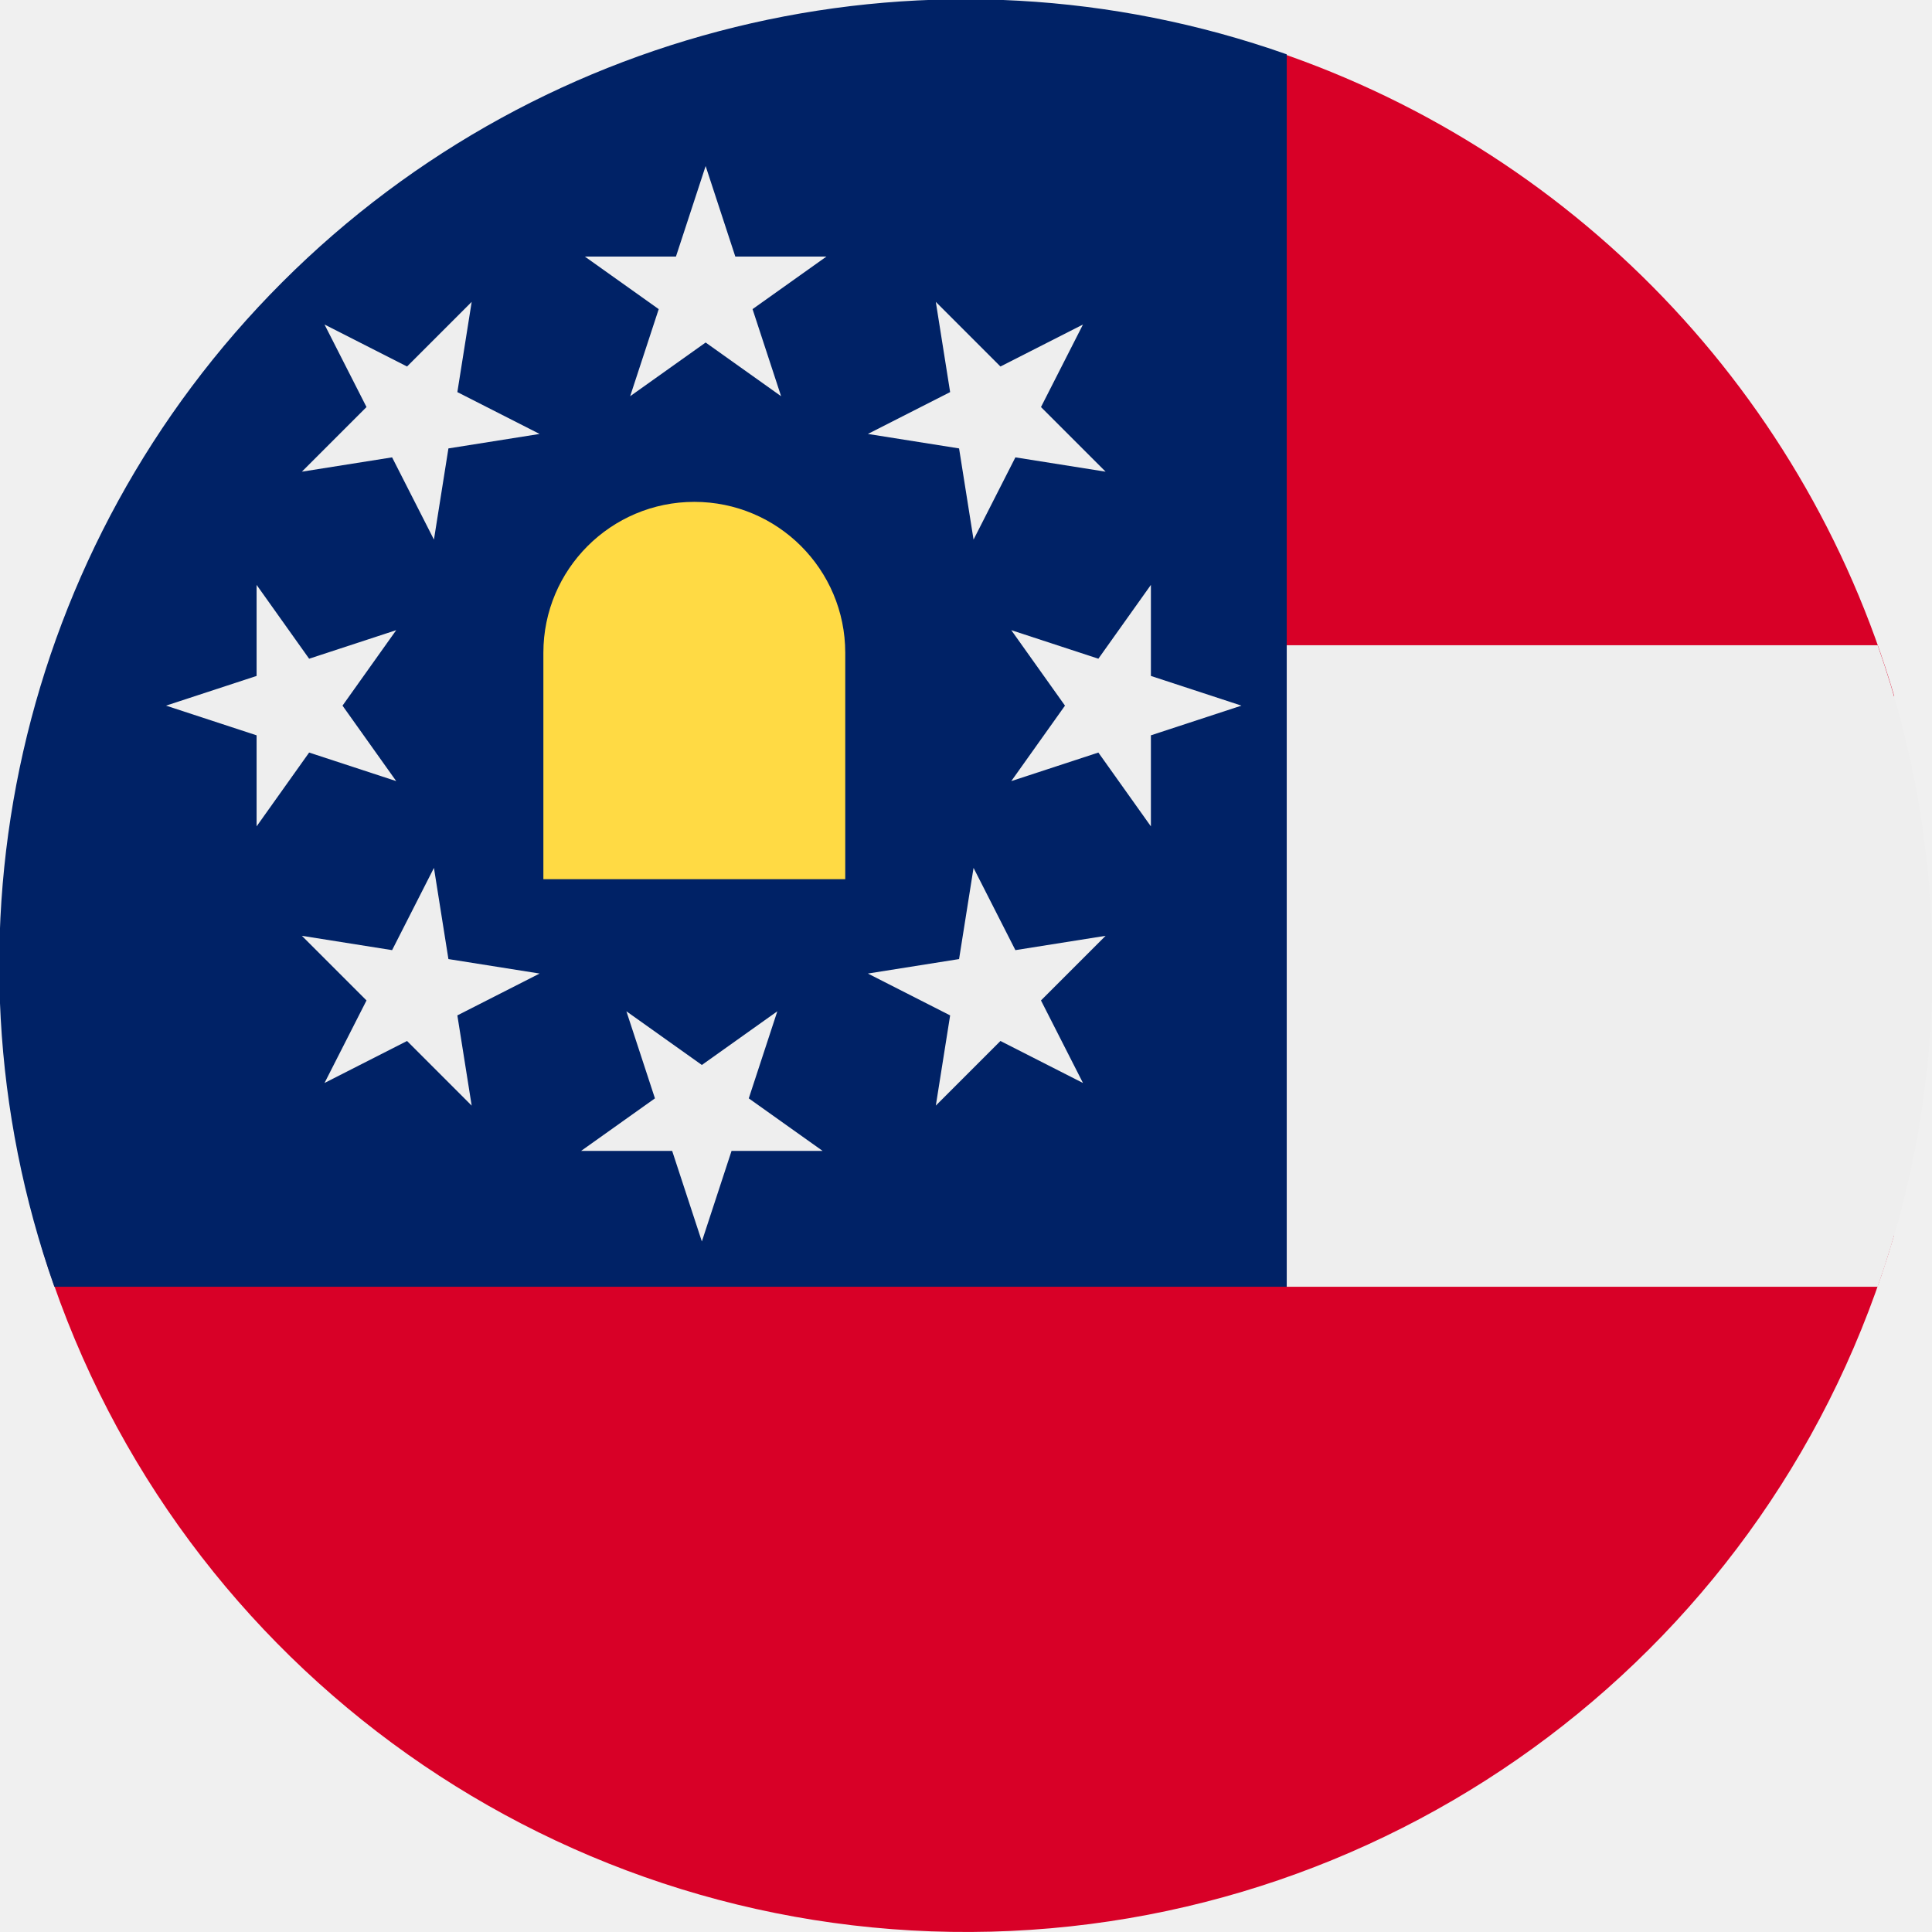
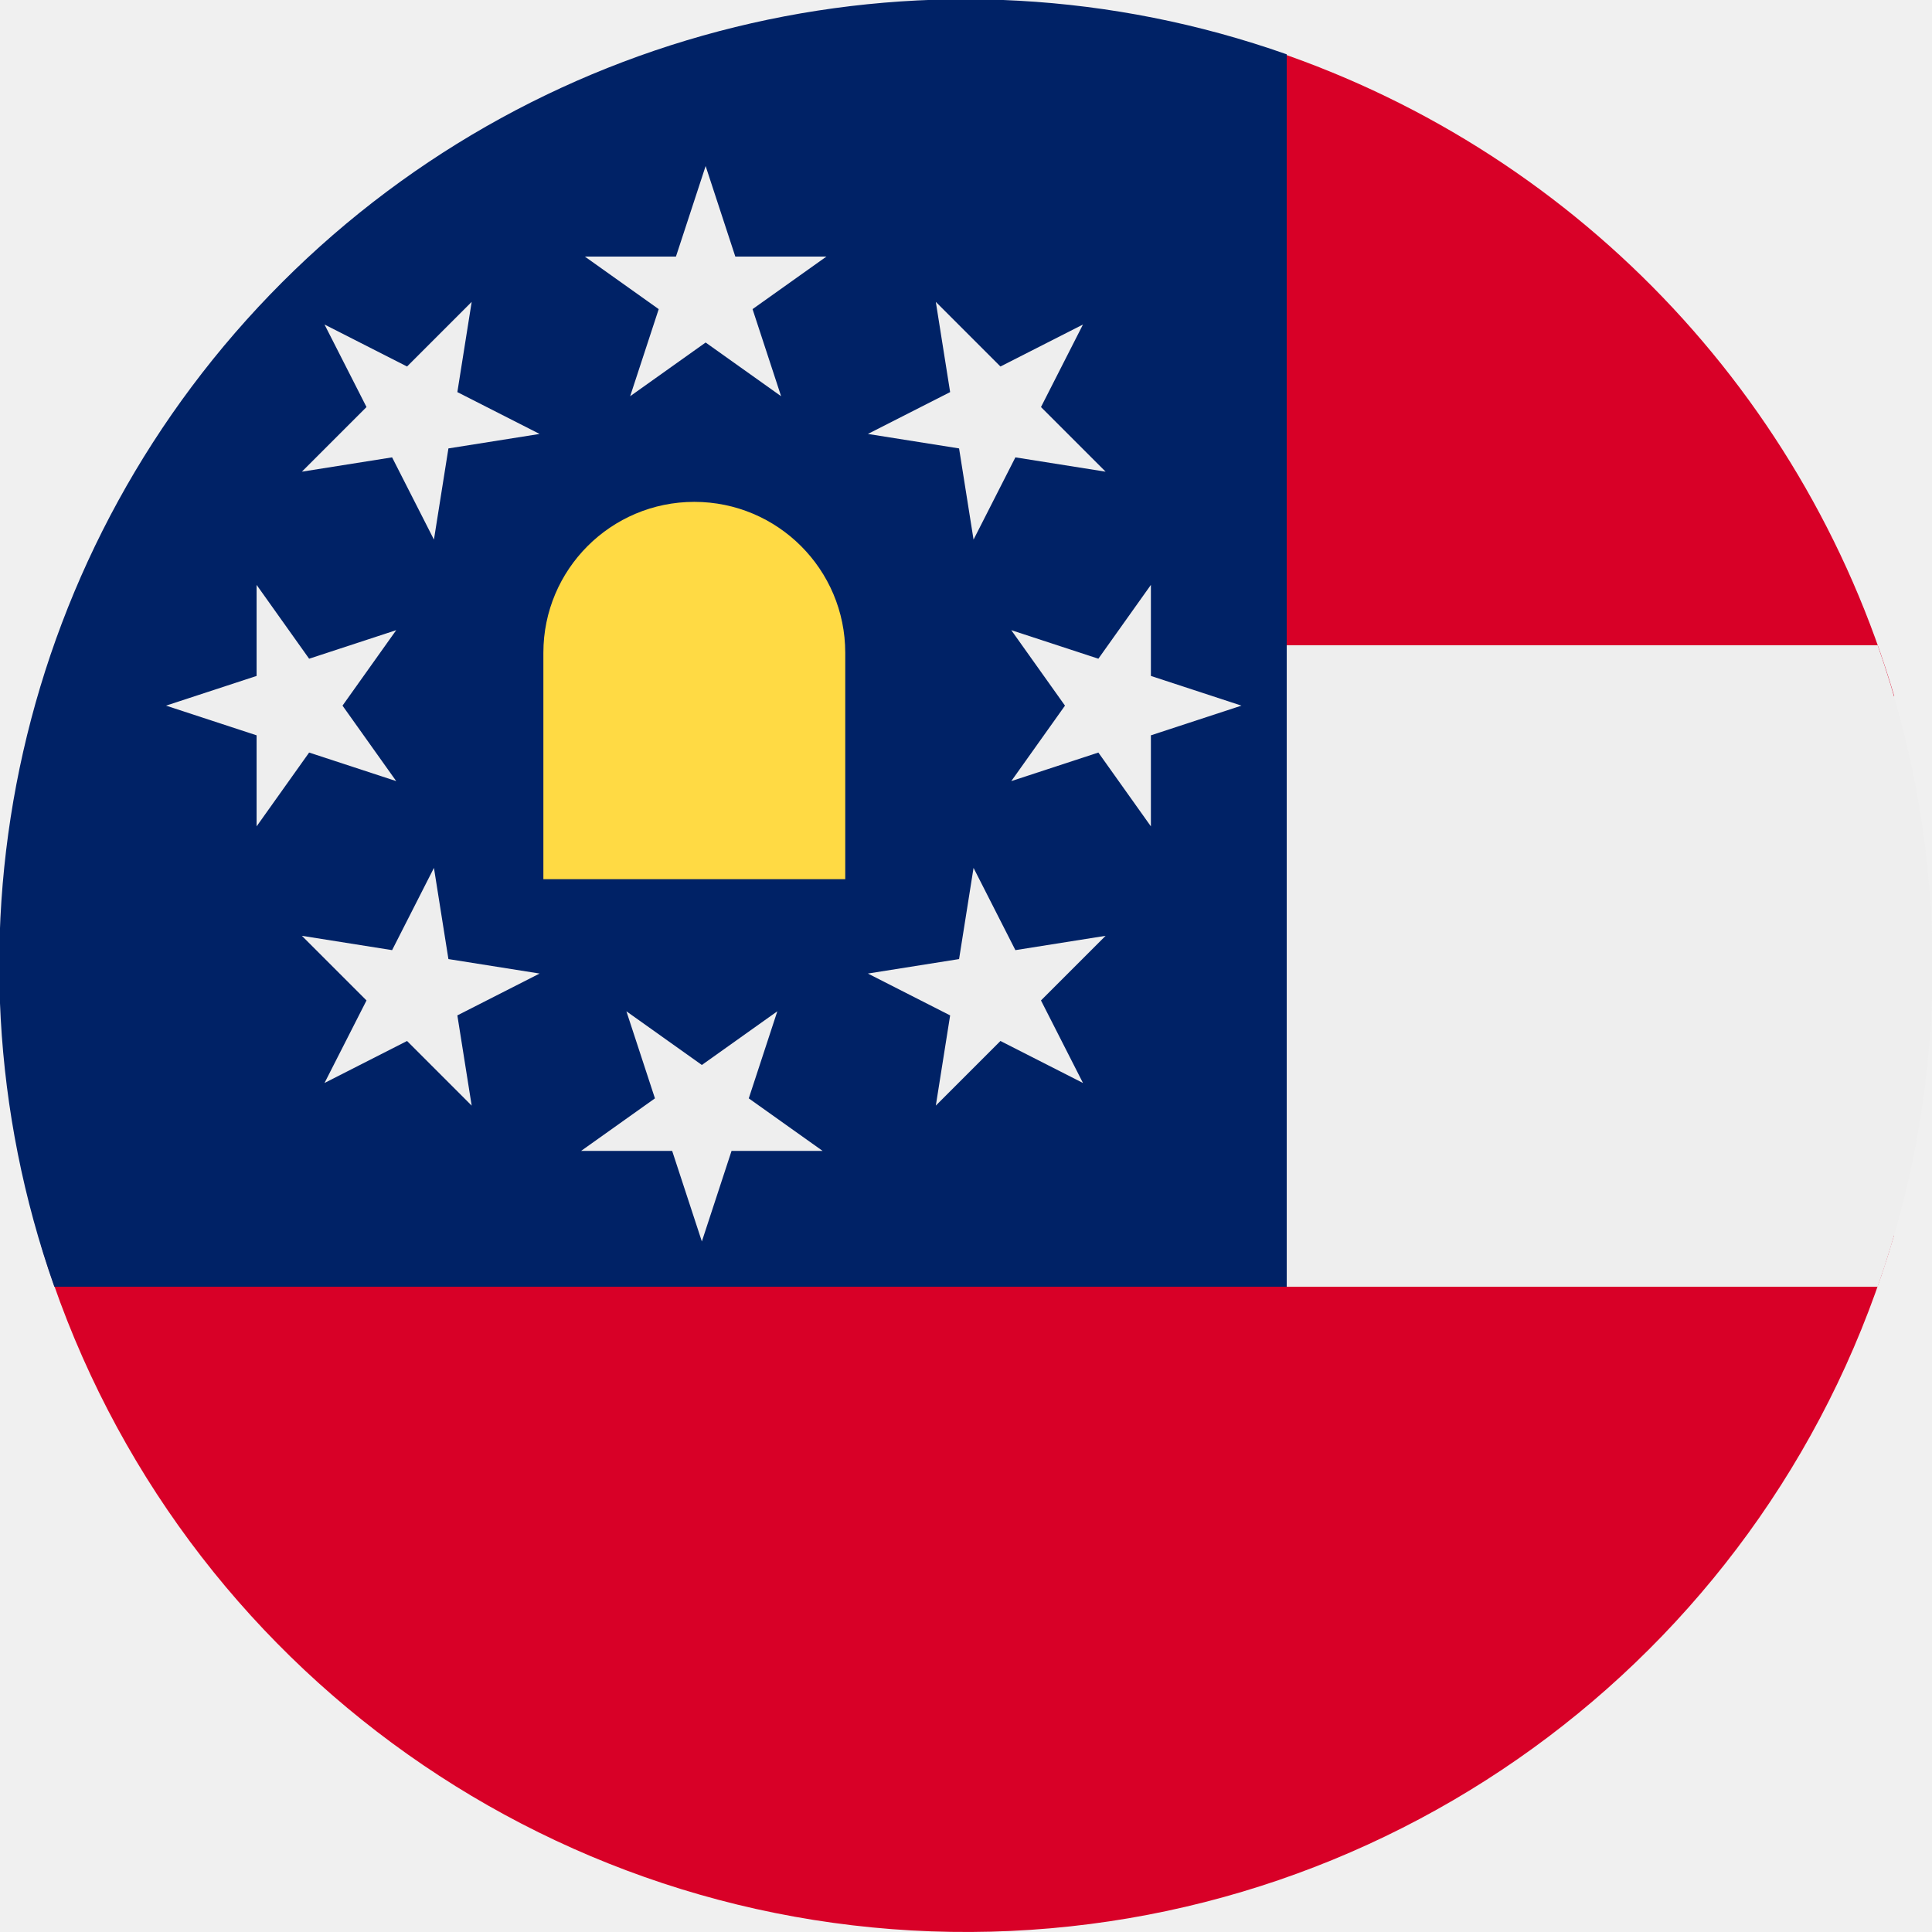
<svg xmlns="http://www.w3.org/2000/svg" width="512" height="512" fill="none">
  <g clip-path="url(#a)">
-     <path fill="#D80027" fill-rule="evenodd" d="M501.9 184.5 448 256l53.9 71.5a256.1 256.1 0 0 1-491 2.6L330 11a256.6 256.6 0 0 1 172 173.5Z" clip-rule="evenodd" />
-     <path fill="#EEE" fill-rule="evenodd" d="M497.6 341a255.6 255.6 0 0 0 0-170H341l-64 85 64 85h156.6Z" clip-rule="evenodd" />
-     <path fill="#026" fill-rule="evenodd" d="M14.4 341A256 256 0 0 1 341 14.4V341H14.4Z" clip-rule="evenodd" />
-     <path fill="#FFDA44" d="M184 133a40 40 0 0 0-40 40v60h80v-60a40 40 0 0 0-40-40Z" />
-     <path fill="#EEE" d="m167 105 52-37h-64l52 37-20-61-20 61Zm101 62 37 52v-64l-37 52 61-20-61-20Zm-62 101-52 37h64l-52-37 20 61 20-61Zm-101-61-37-52v64l37-52-61 20 61 20Zm125-92 63 10-45-45 10 63 29-57-57 29Zm28 115-10 63 45-45-63 10 57 29-29-57Zm-115 28-63-10 45 45-10-63-29 57 57-29Zm-28-115 10-63-45 45 63-10-57-29 29 57Z" />
+     <path fill="#D80027" fill-rule="evenodd" d="M501.9 184.5 448 256l53.9 71.5a256.1 256.1 0 0 1-491 2.6L330 11a257 257 0 0 1 172 173.5" clip-rule="evenodd" />
+     <path fill="#EEE" fill-rule="evenodd" d="M497.6 341a256 256 0 0 0 0-170H341l-64 85 64 85z" clip-rule="evenodd" />
+     <path fill="#026" fill-rule="evenodd" d="M14.4 341A256 256 0 0 1 341 14.4V341z" clip-rule="evenodd" />
+     <path fill="#FFDA44" d="M184 133a40 40 0 0 0-40 40v60h80v-60a40 40 0 0 0-40-40" />
+     <path fill="#EEE" d="m167 105 52-37h-64l52 37-20-61zm101 62 37 52v-64l-37 52 61-20zm-62 101-52 37h64l-52-37 20 61zm-101-61-37-52v64l37-52-61 20zm125-92 63 10-45-45 10 63 29-57zm28 115-10 63 45-45-63 10 57 29zm-115 28-63-10 45 45-10-63-29 57zm-28-115 10-63-45 45 63-10-57-29z" />
  </g>
  <defs>
    <clipPath id="a">
      <path fill="#fff" d="M0 0h512v512H0z" />
    </clipPath>
  </defs>
</svg>
